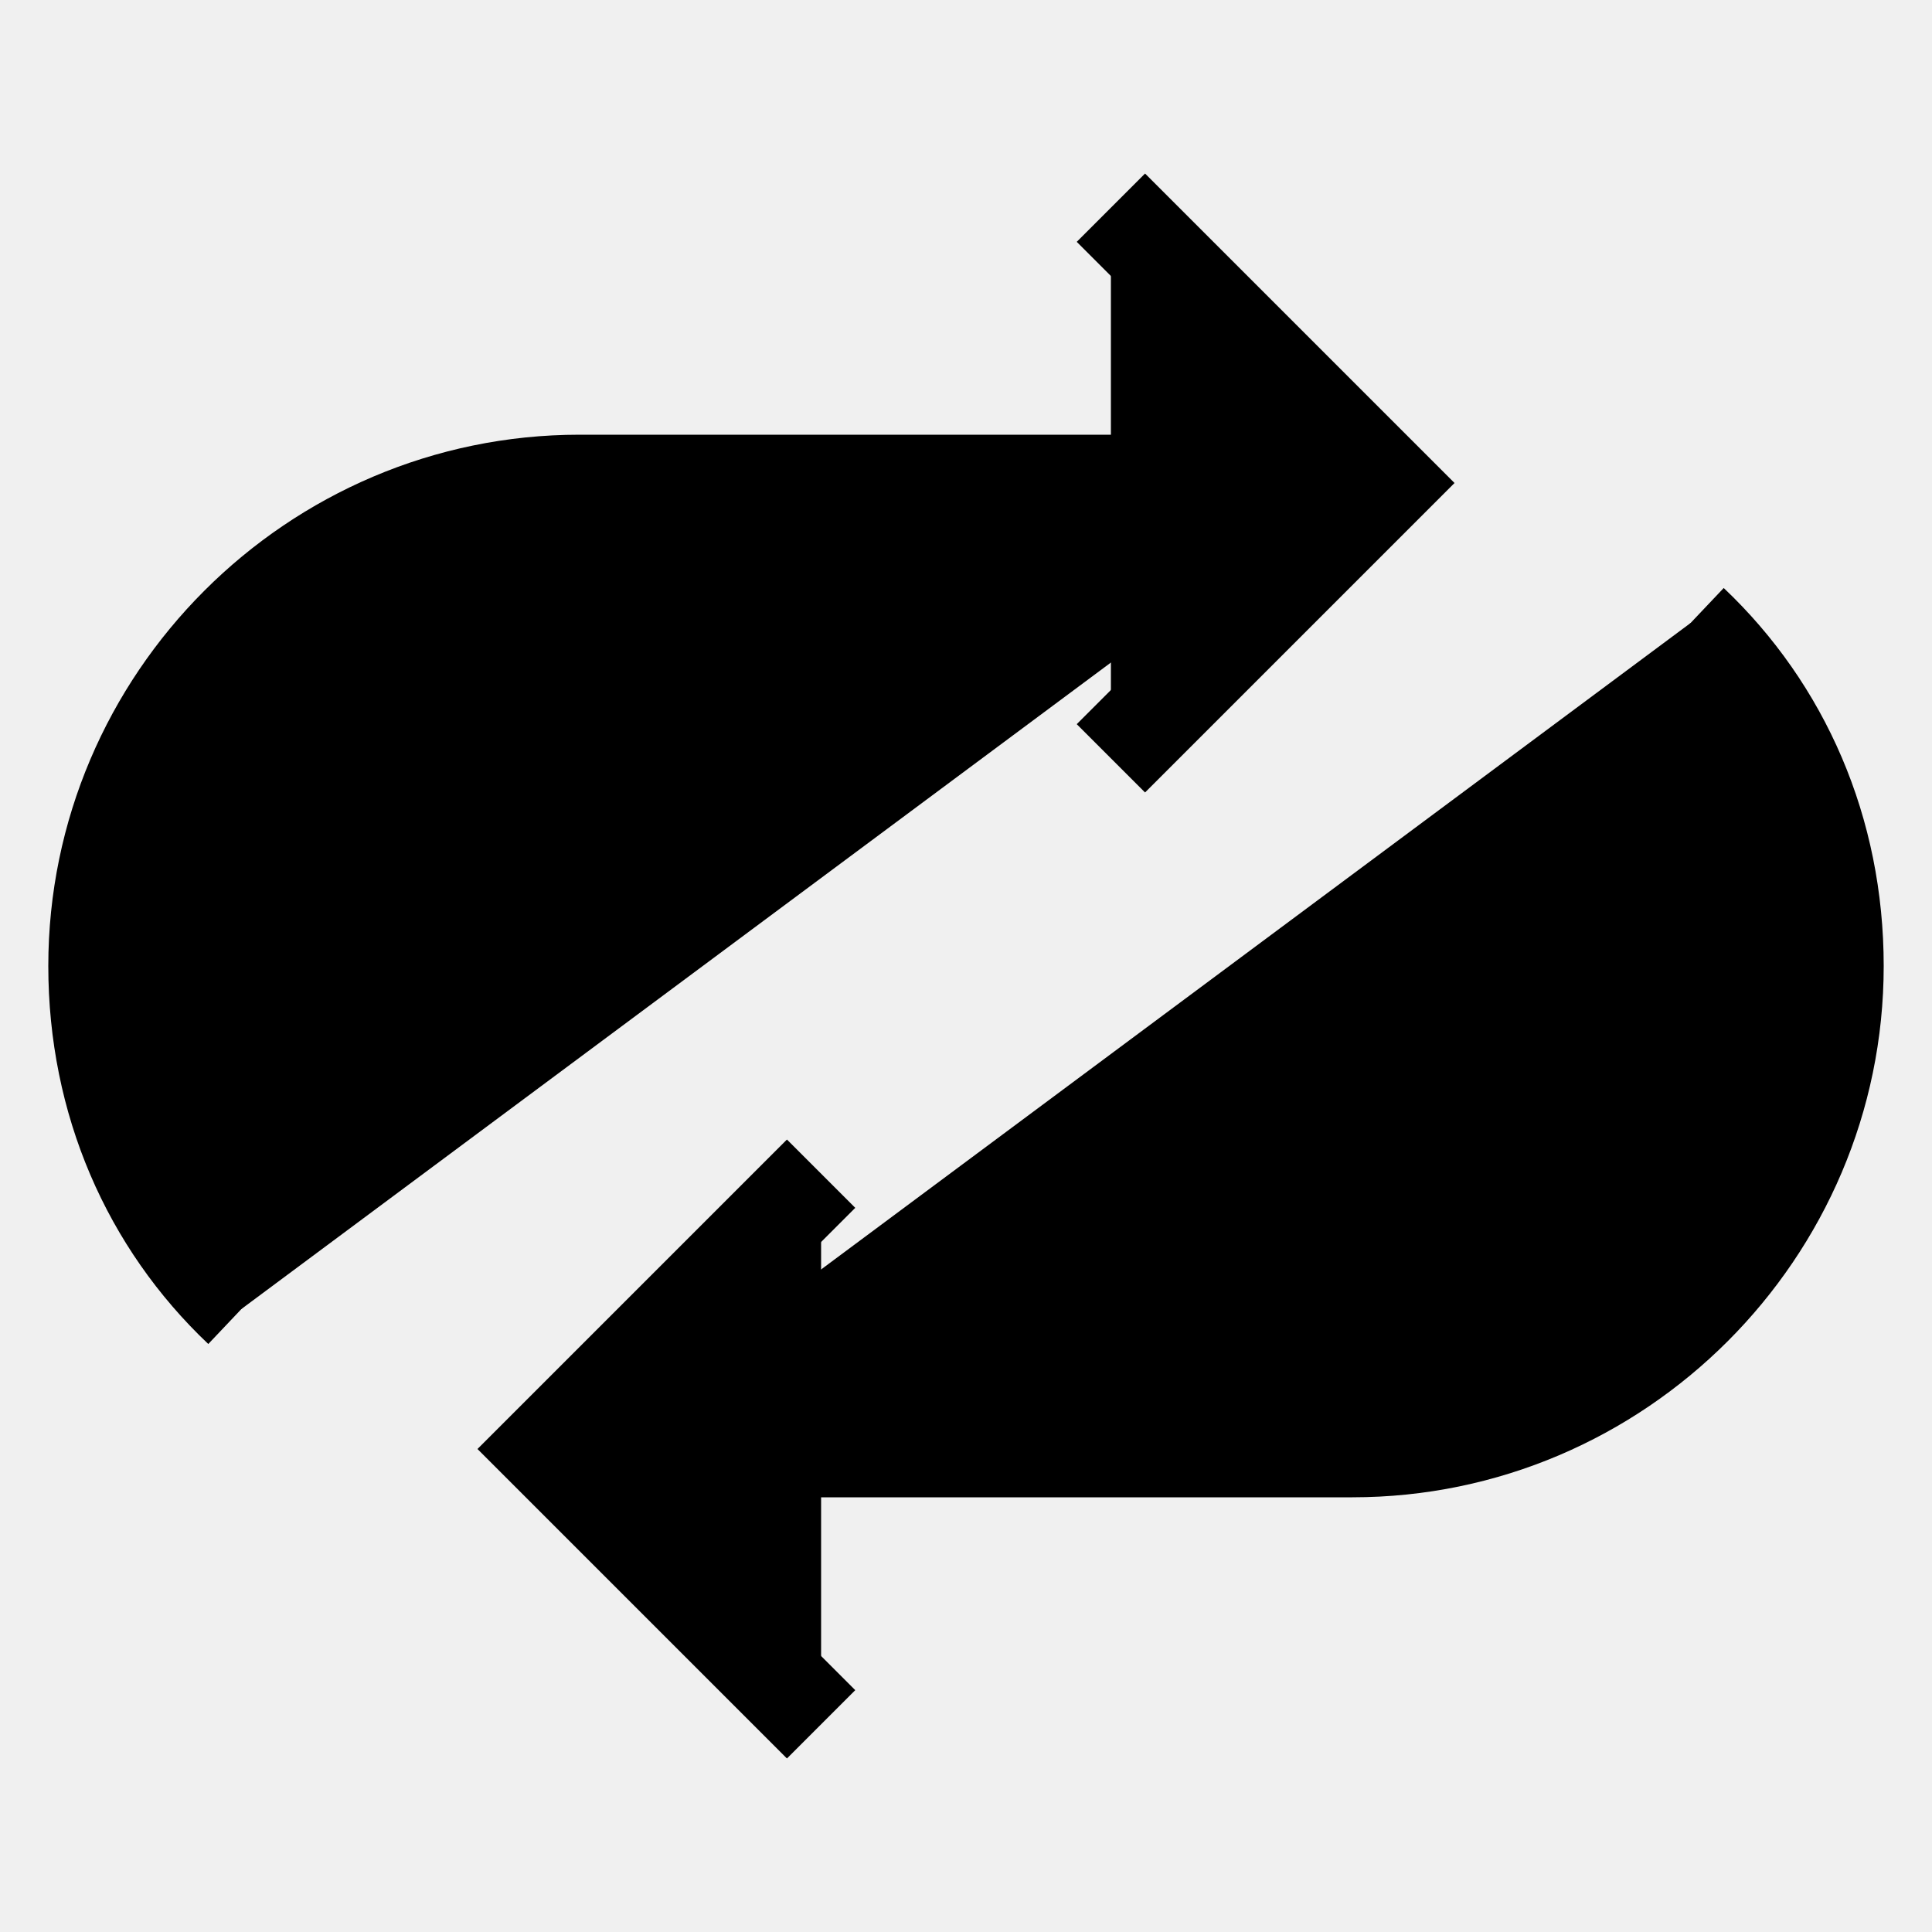
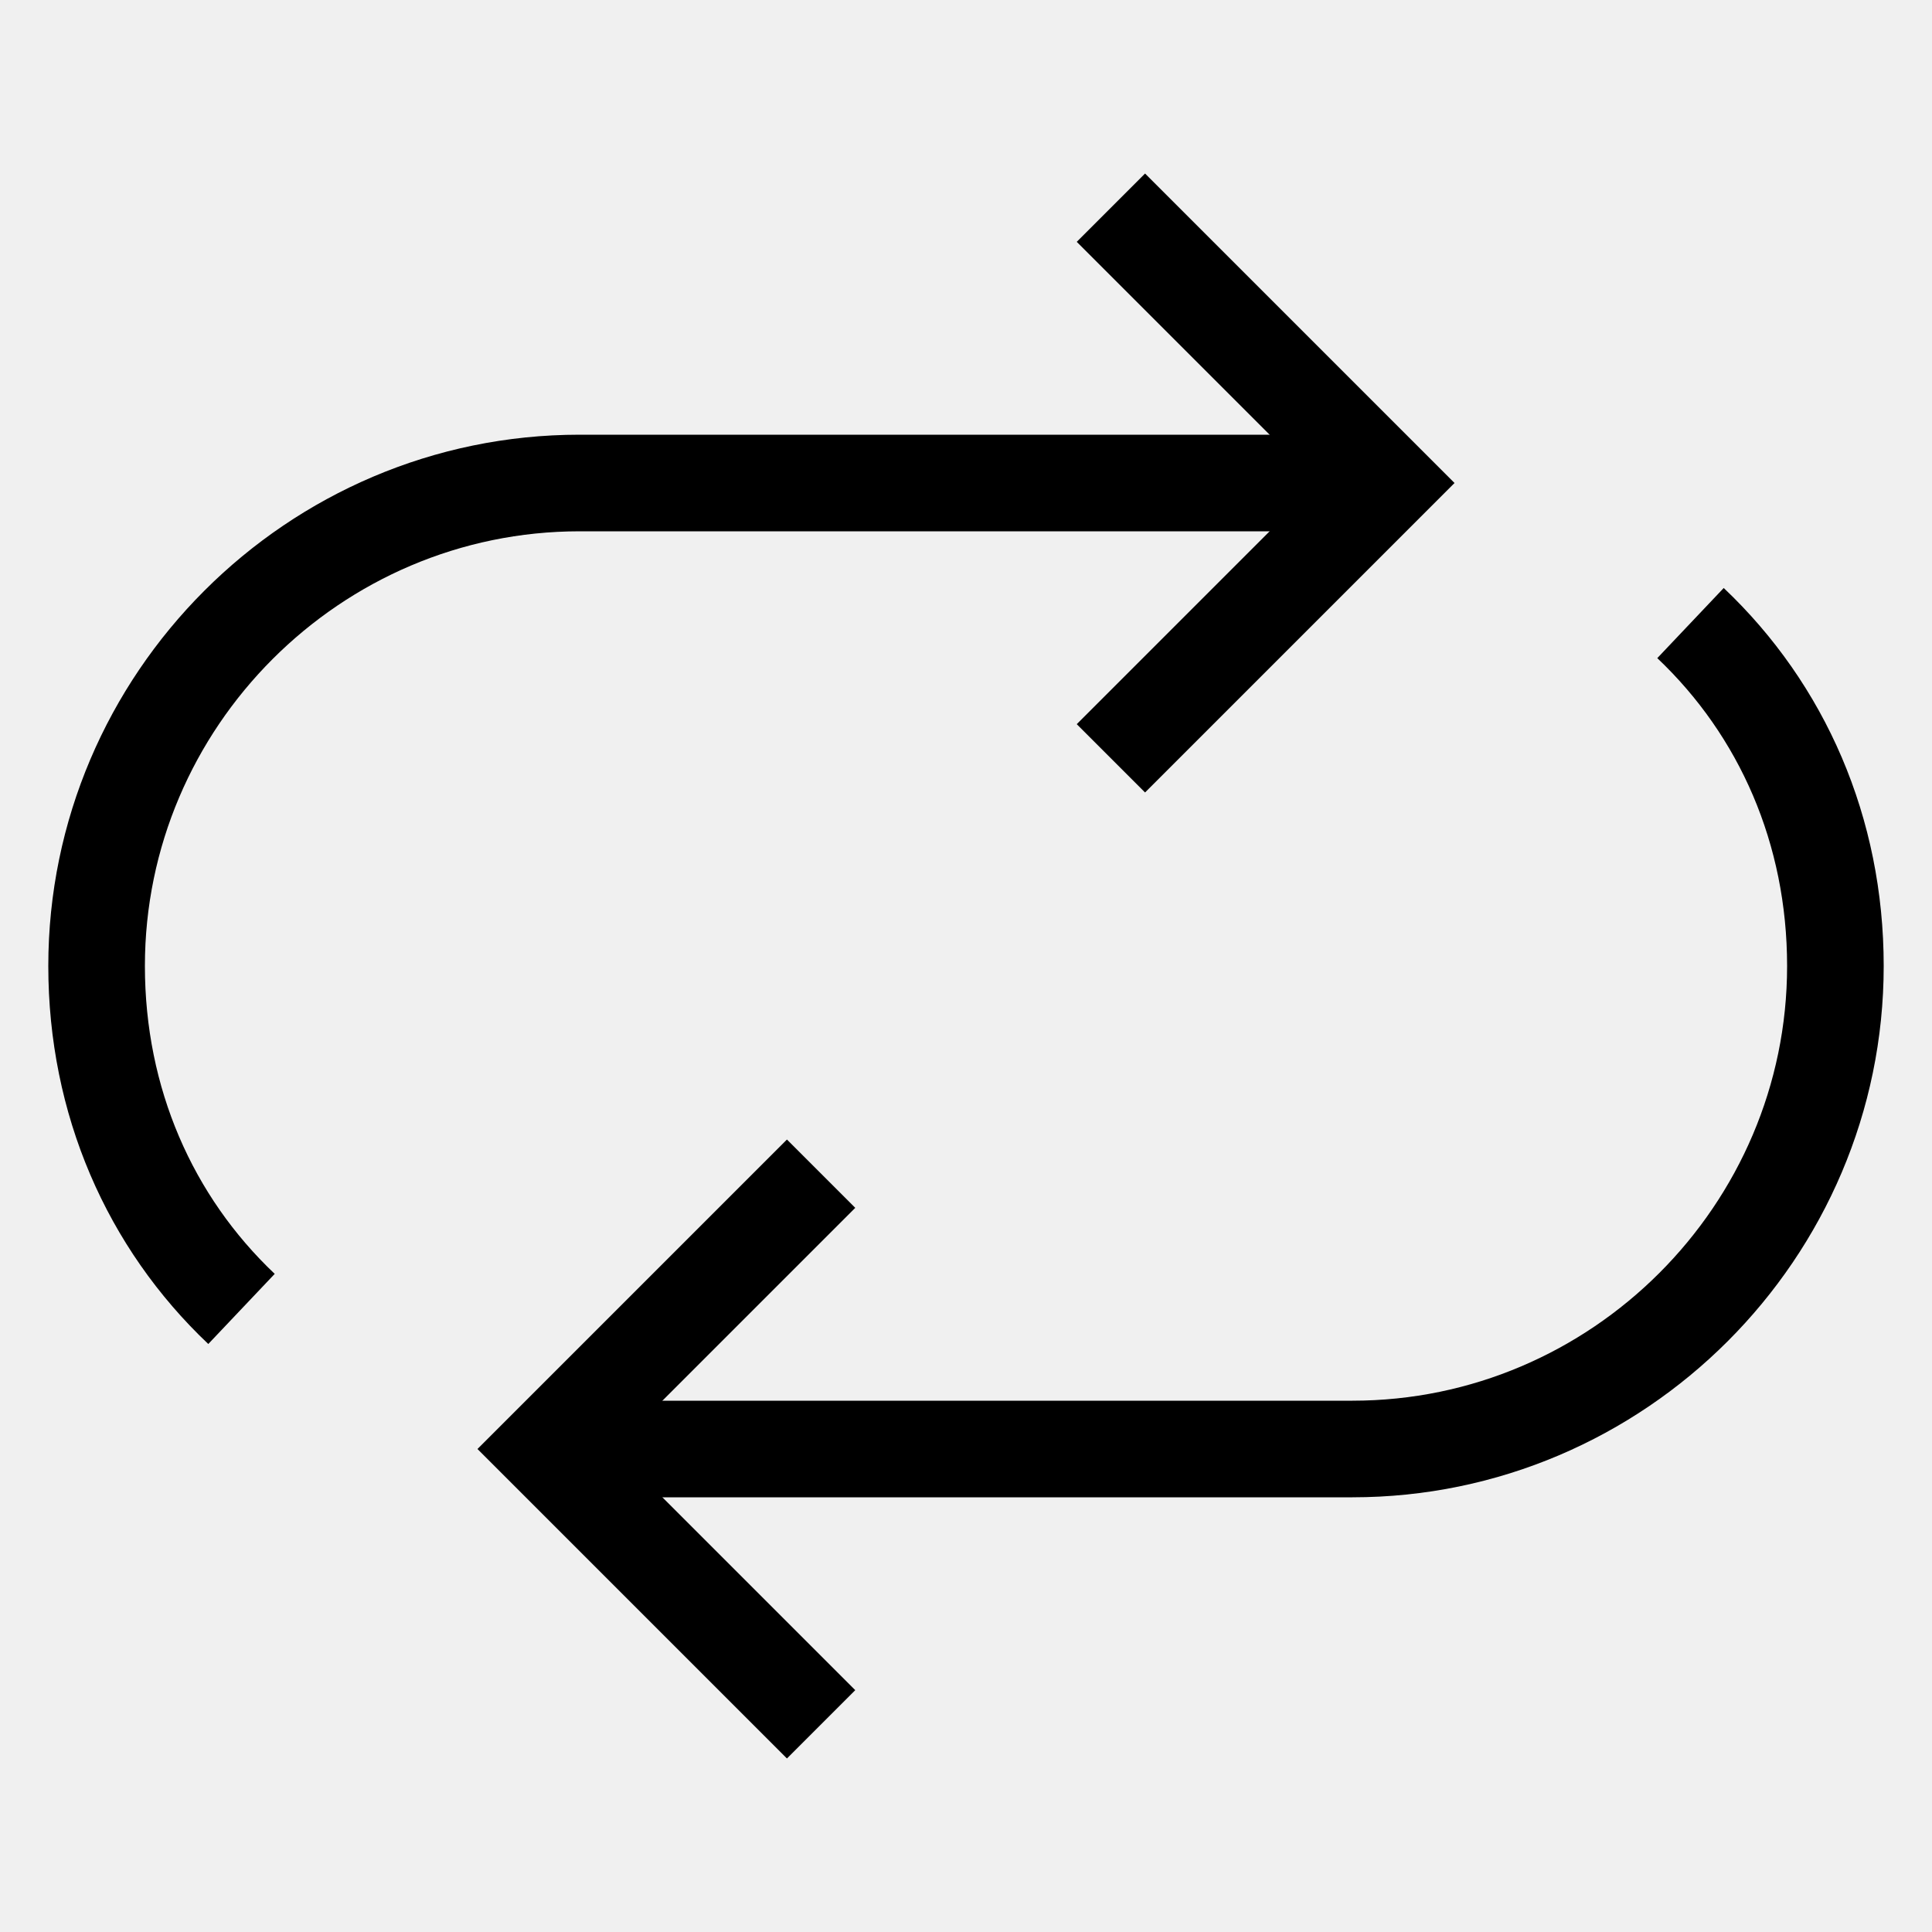
<svg xmlns="http://www.w3.org/2000/svg" version="1.1" id="Layer_1" x="0px" y="0px" viewBox="5 5 40 40" style="enable-background:new 0 0 50 50;" xml:space="preserve">
  <style type="text/css">
	.st0_73{fill:none;stroke:#000000;stroke-width:2;stroke-miterlimit:10;}
- 	.dark-theme .svg_bg{fill:none;stroke:#000000;stroke-width:3;stroke-miterlimit:10;}
- 	.light-theme .svg_bg{fill:none;stroke:#ffffff;stroke-width:3;stroke-miterlimit:10;}
</style>
-   <path class="svg_bg" d="M10,32.1c-1.9-1.8-3-4.3-3-7.1v0c0-5.5,4.5-10,10-10h16" />
-   <path class="svg_bg" d="M40,17.9c1.9,1.8,3,4.3,3,7.1v0c0,5.5-4.5,10-10,10H17" />
-   <polyline class="svg_bg" points="28,9.3 33.7,15 28,20.7 " />
-   <polyline class="svg_bg" points="22,40.7 16.3,35 22,29.3 " />
  <path class="st0_73" d="M10,32.1c-1.9-1.8-3-4.3-3-7.1v0c0-5.5,4.5-10,10-10h16" />
  <path class="st0_73" d="M40,17.9c1.9,1.8,3,4.3,3,7.1v0c0,5.5-4.5,10-10,10H17" />
  <polyline class="st0_73" points="28,9.3 33.7,15 28,20.7 " />
  <polyline class="st0_73" points="22,40.7 16.3,35 22,29.3 " />
</svg>
